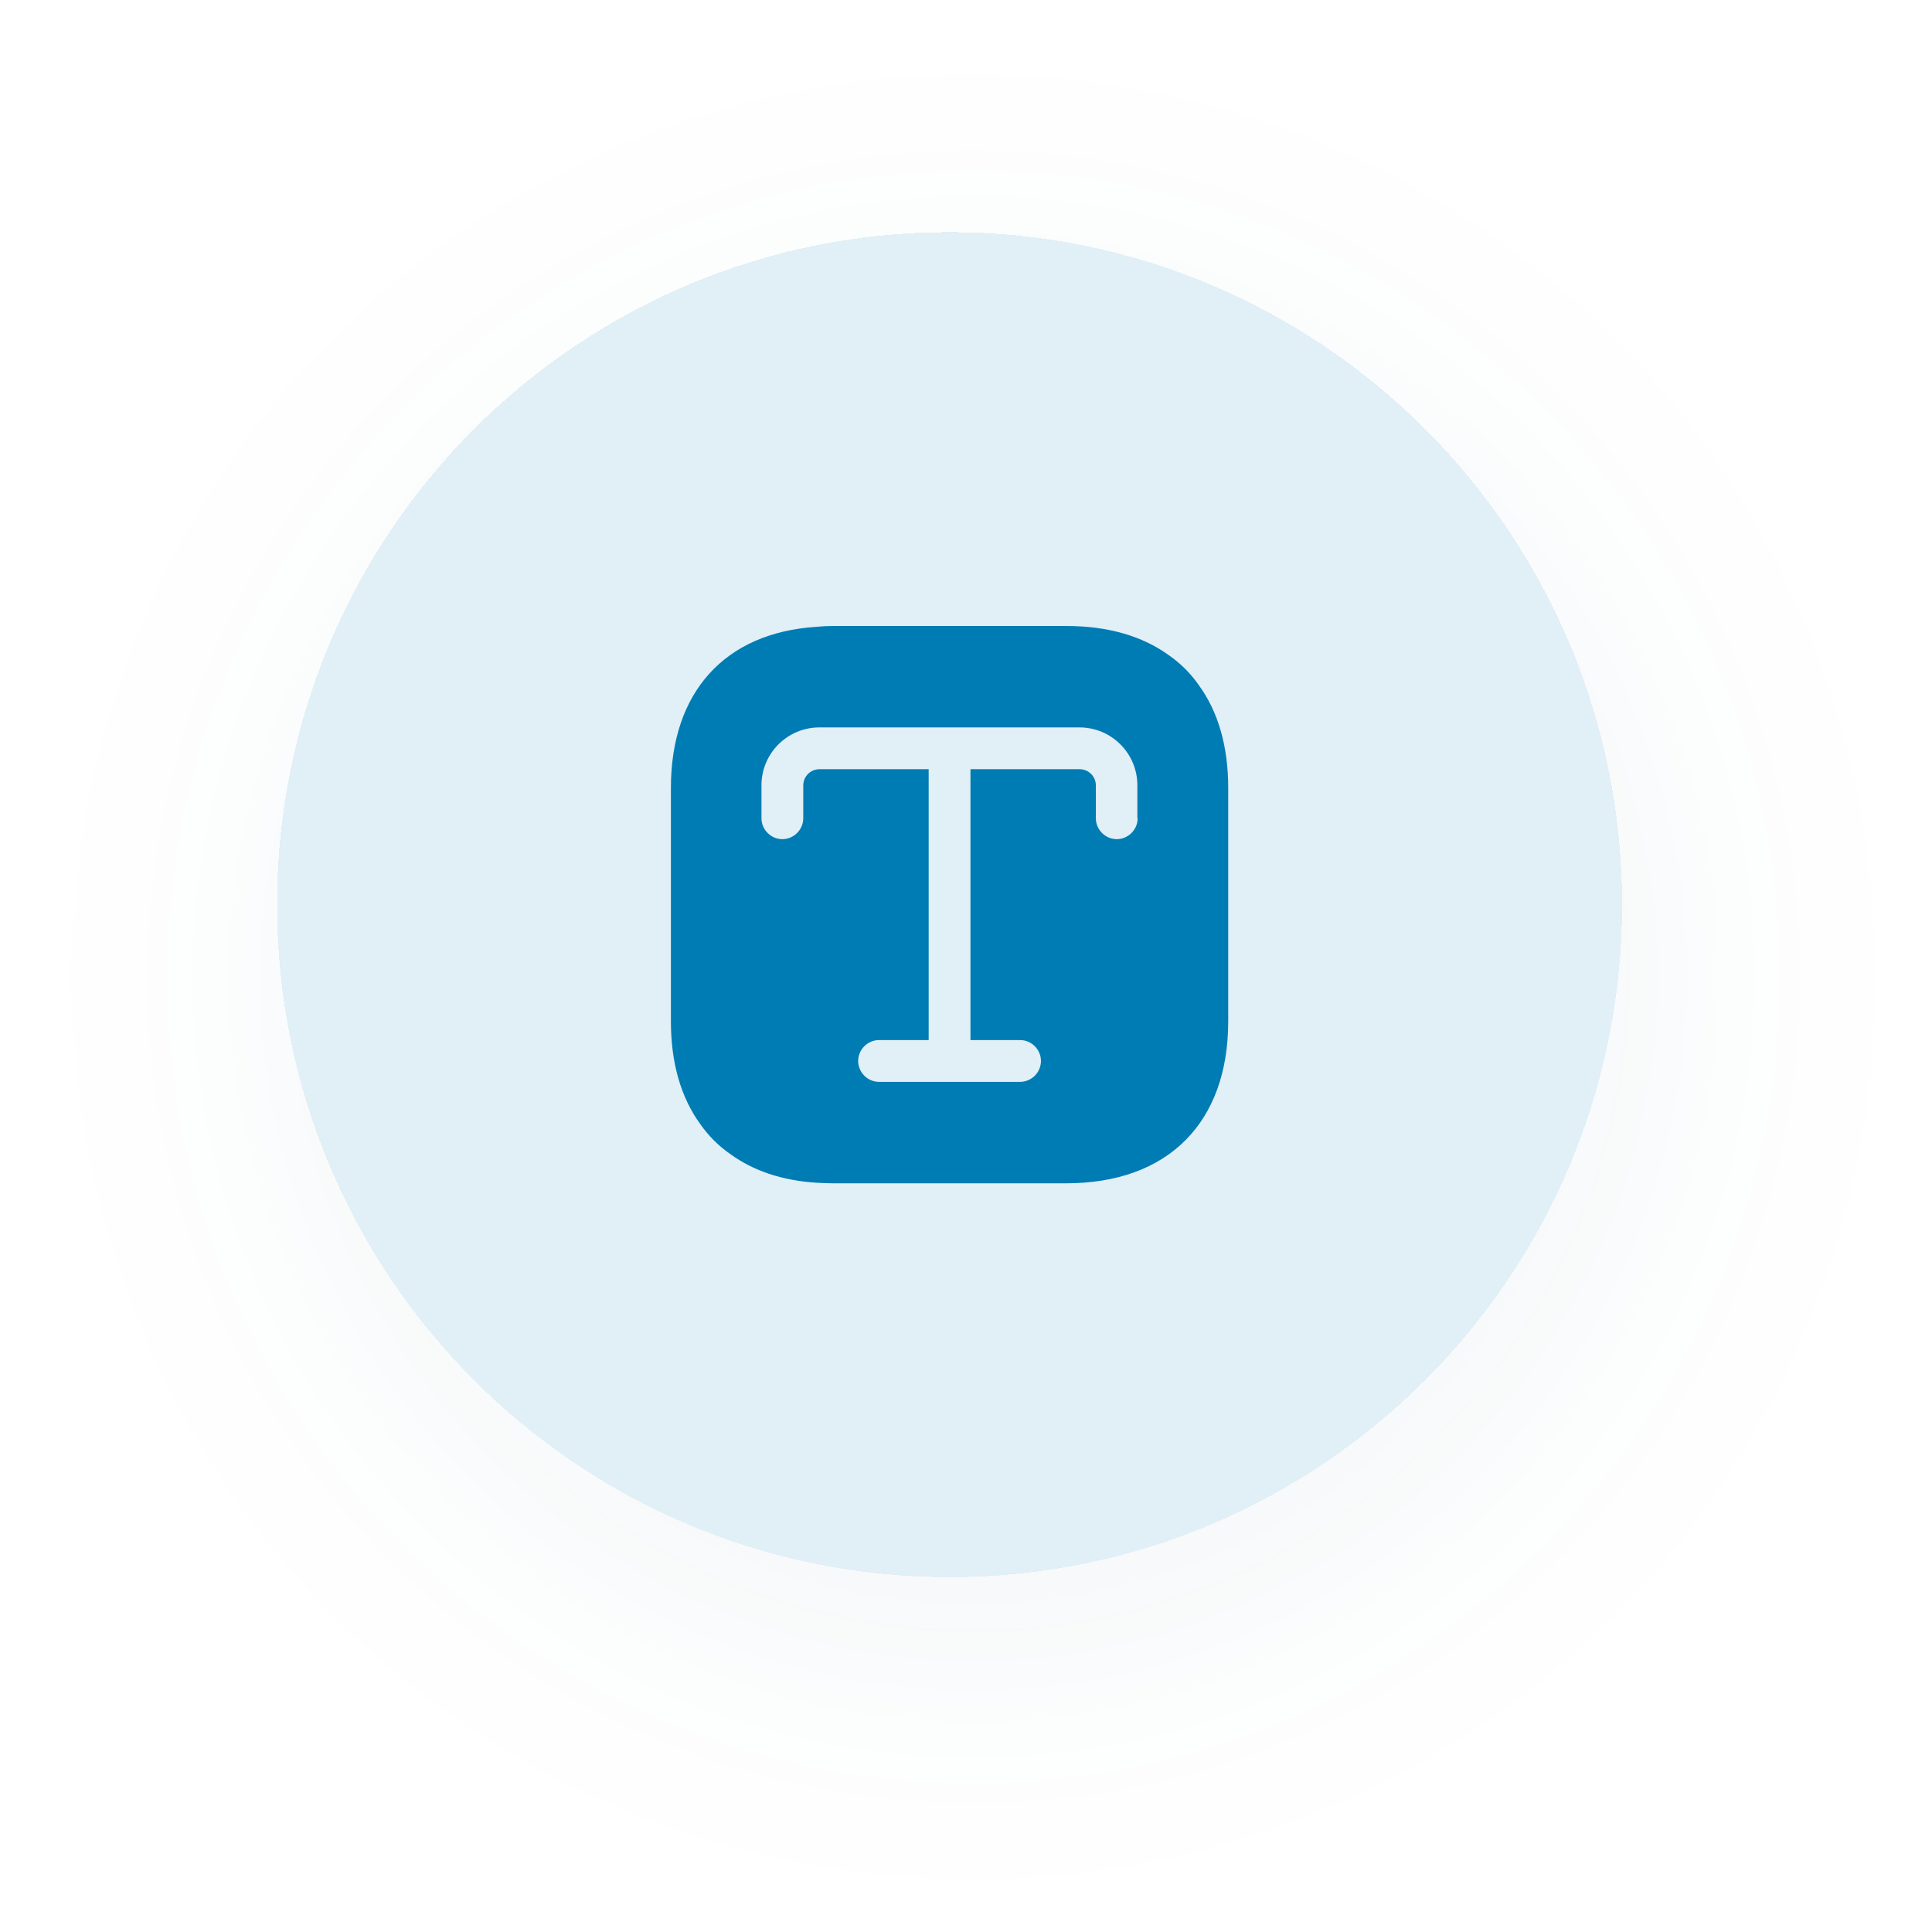
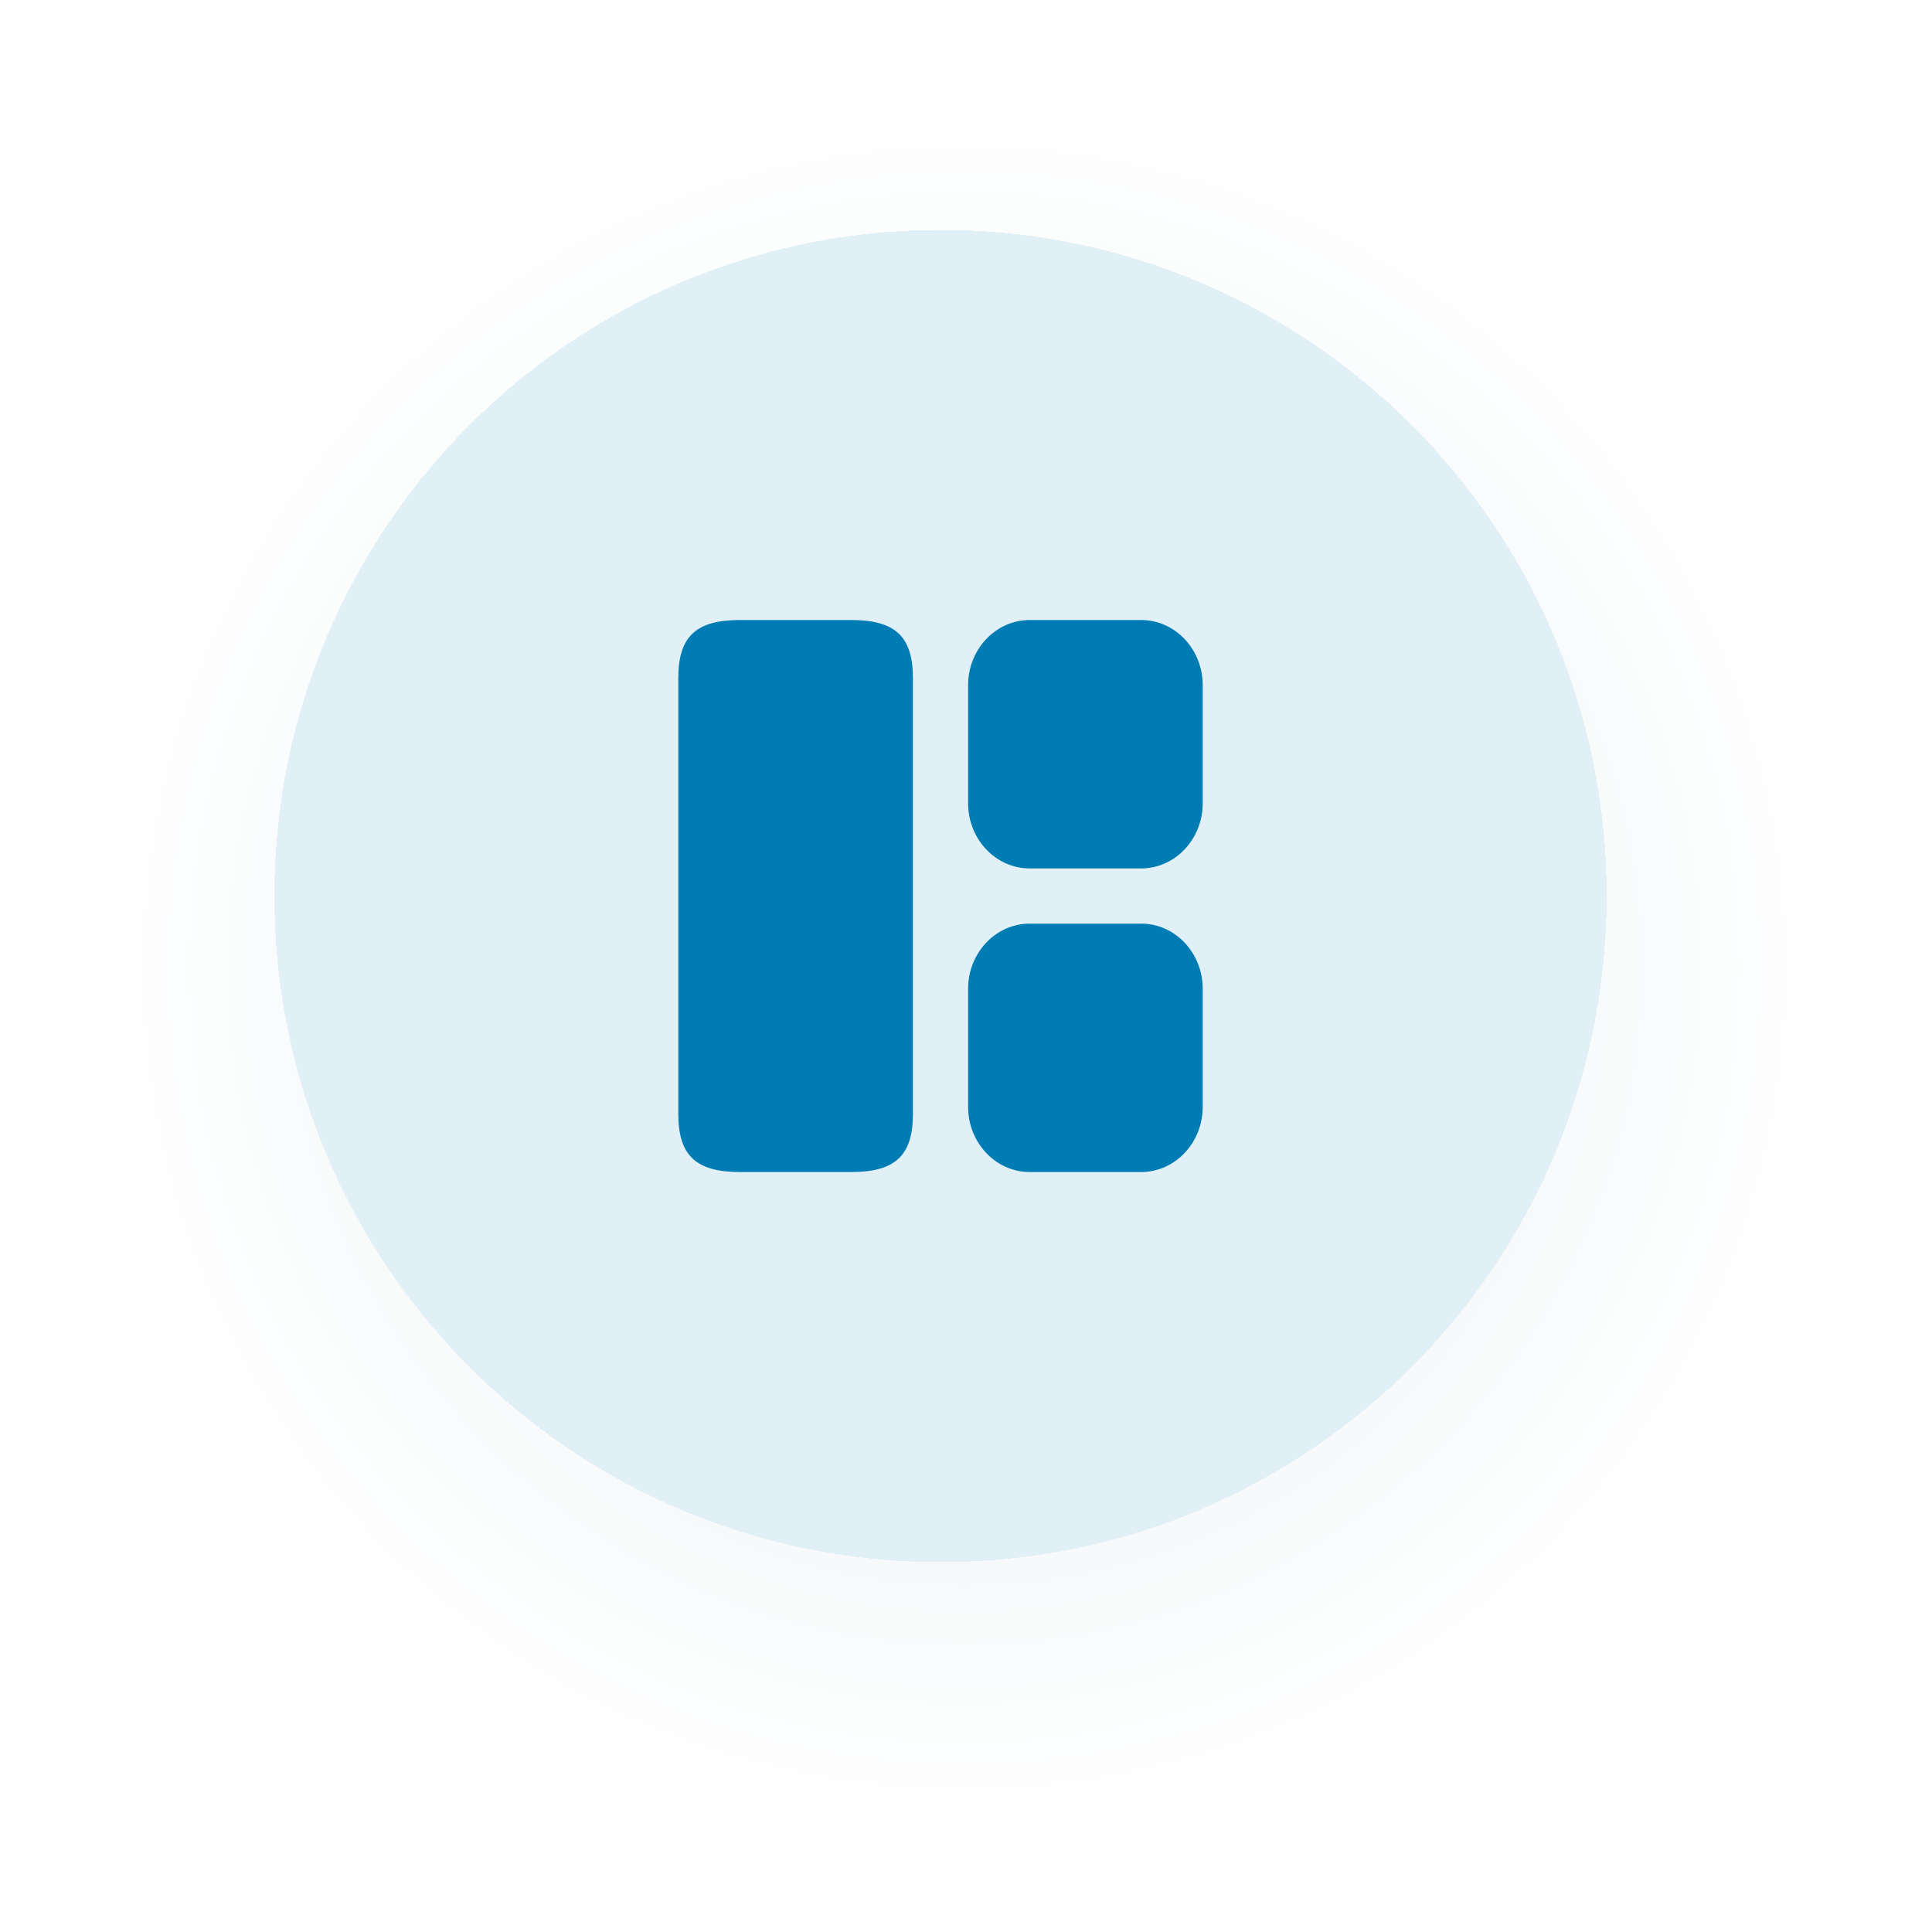
- <svg xmlns="http://www.w3.org/2000/svg" viewBox="0 0 104 104" fill="none">
+ <svg xmlns="http://www.w3.org/2000/svg" width="105" height="105" viewBox="0 0 105 105" fill="none">
  <g filter="url(#filter0_d_968_1984)">
    <rect x="14.914" y="12.495" width="72.404" height="72.404" rx="36.202" fill="#007CB4" fill-opacity="0.12" shape-rendering="crispEdges" />
-     <path d="M64.54 36.892C64.105 36.262 63.55 35.707 62.92 35.272C61.495 34.237 59.635 33.697 57.4 33.697H44.83C44.53 33.697 44.23 33.712 43.945 33.742C39.025 34.057 36.115 37.252 36.115 42.412V54.982C36.115 57.217 36.655 59.077 37.69 60.502C38.125 61.132 38.68 61.687 39.31 62.122C40.54 63.022 42.1 63.547 43.945 63.667C44.23 63.682 44.53 63.697 44.83 63.697H57.4C62.86 63.697 66.115 60.442 66.115 54.982V42.412C66.115 40.177 65.575 38.317 64.54 36.892ZM61.24 44.047C61.24 44.662 60.73 45.172 60.115 45.172C59.5 45.172 58.99 44.662 58.99 44.047V42.277C58.99 41.797 58.6 41.407 58.12 41.407H52.24V55.987H54.91C55.525 55.987 56.035 56.497 56.035 57.112C56.035 57.727 55.525 58.237 54.91 58.237H47.32C46.705 58.237 46.195 57.727 46.195 57.112C46.195 56.497 46.705 55.987 47.32 55.987H49.99V41.407H44.11C43.63 41.407 43.24 41.797 43.24 42.277V44.047C43.24 44.662 42.73 45.172 42.115 45.172C41.5 45.172 40.99 44.662 40.99 44.047V42.277C40.99 40.552 42.385 39.157 44.11 39.157H58.105C59.83 39.157 61.225 40.552 61.225 42.277V44.047H61.24Z" fill="#007CB4" />
+     <path d="M49.615 60.547V36.847C49.615 34.597 48.655 33.697 46.27 33.697H40.21C37.825 33.697 36.865 34.597 36.865 36.847V60.547C36.865 62.797 37.825 63.697 40.21 63.697H46.27C48.655 63.697 49.615 62.797 49.615 60.547Z" fill="#007CB4" />
+     <path d="M65.365 60.157V53.737C65.365 51.787 63.865 50.197 62.02 50.197H55.96C54.115 50.197 52.615 51.787 52.615 53.737V60.157C52.615 62.107 54.115 63.697 55.96 63.697H62.02C63.865 63.697 65.365 62.107 65.365 60.157Z" fill="#007CB4" />
+     <path d="M65.365 43.657V37.237C65.365 35.287 63.865 33.697 62.02 33.697H55.96C54.115 33.697 52.615 35.287 52.615 37.237V43.657C52.615 45.607 54.115 47.197 55.96 47.197H62.02C63.865 47.197 65.365 45.607 65.365 43.657Z" fill="#007CB4" />
  </g>
  <defs>
    <filter id="filter0_d_968_1984" x="0.692" y="0.859" width="103.435" height="103.435" filterUnits="userSpaceOnUse" color-interpolation-filters="sRGB">
      <feFlood flood-opacity="0" result="BackgroundImageFix" />
      <feColorMatrix in="SourceAlpha" type="matrix" values="0 0 0 0 0 0 0 0 0 0 0 0 0 0 0 0 0 0 127 0" result="hardAlpha" />
      <feOffset dx="1.293" dy="3.879" />
      <feGaussianBlur stdDeviation="7.758" />
      <feComposite in2="hardAlpha" operator="out" />
      <feColorMatrix type="matrix" values="0 0 0 0 0.021 0 0 0 0 0.264 0 0 0 0 0.379 0 0 0 0.05 0" />
      <feBlend mode="normal" in2="BackgroundImageFix" result="effect1_dropShadow_968_1984" />
      <feBlend mode="normal" in="SourceGraphic" in2="effect1_dropShadow_968_1984" result="shape" />
    </filter>
  </defs>
</svg>
